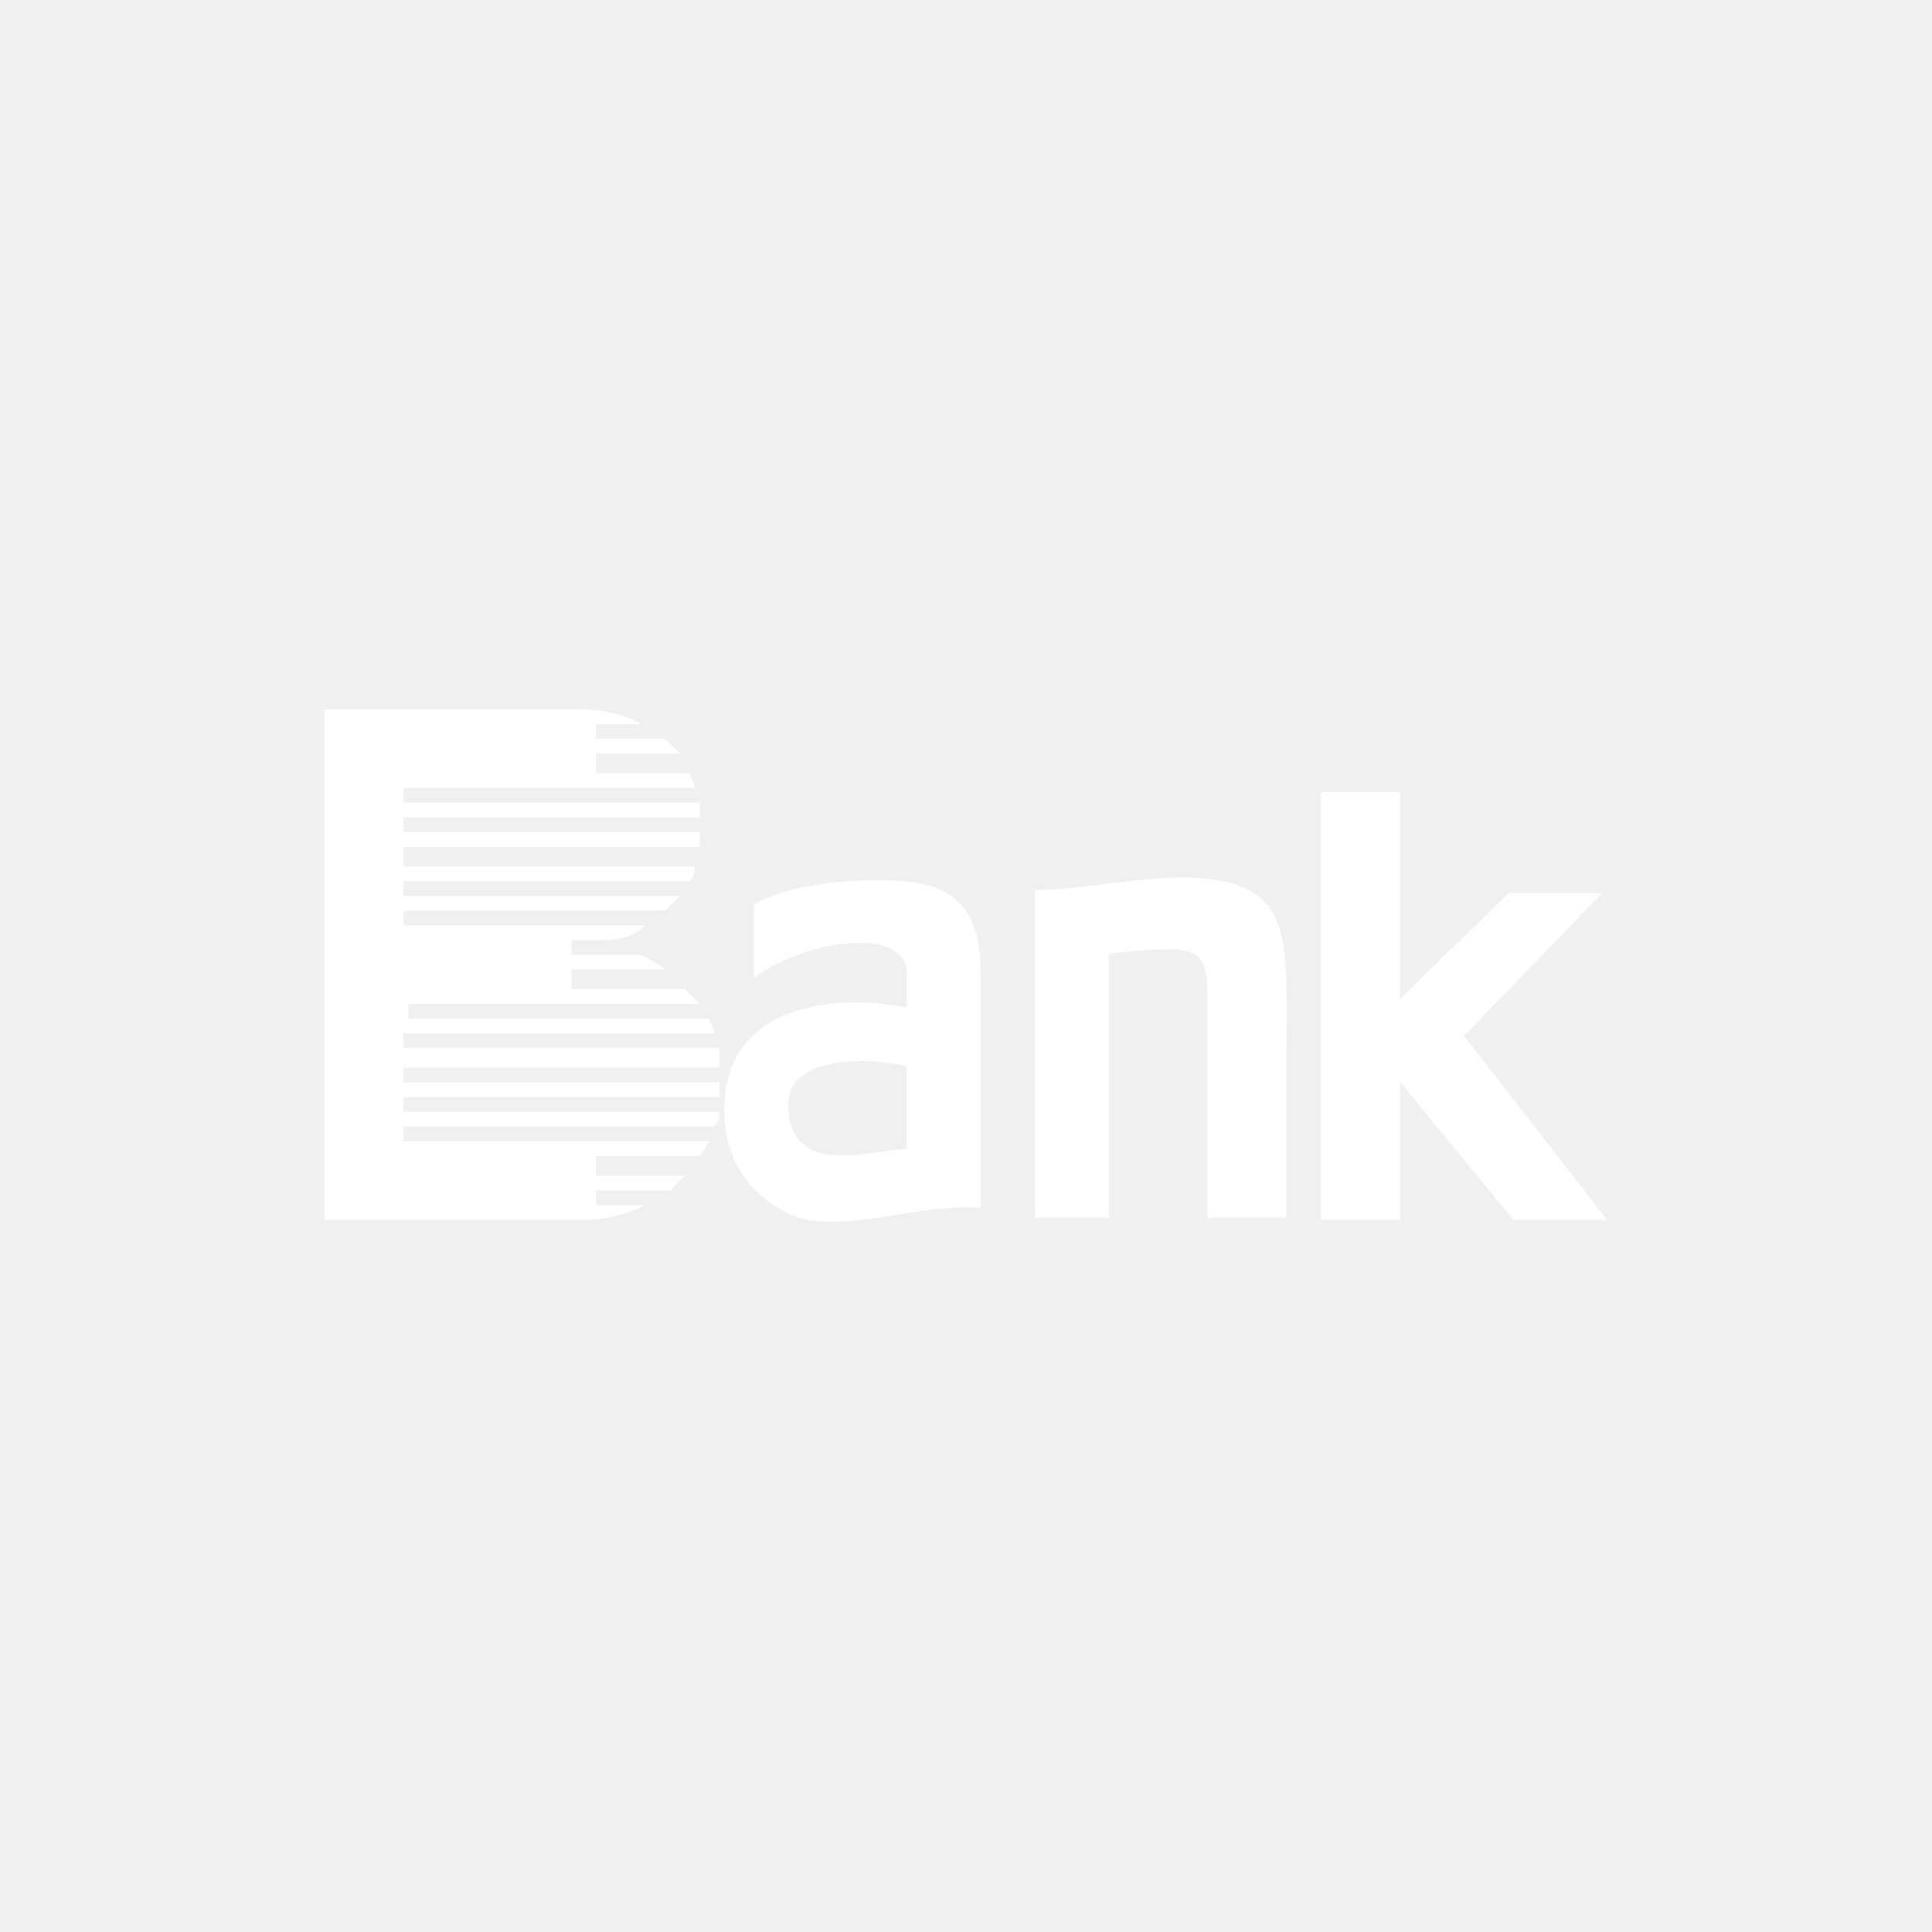
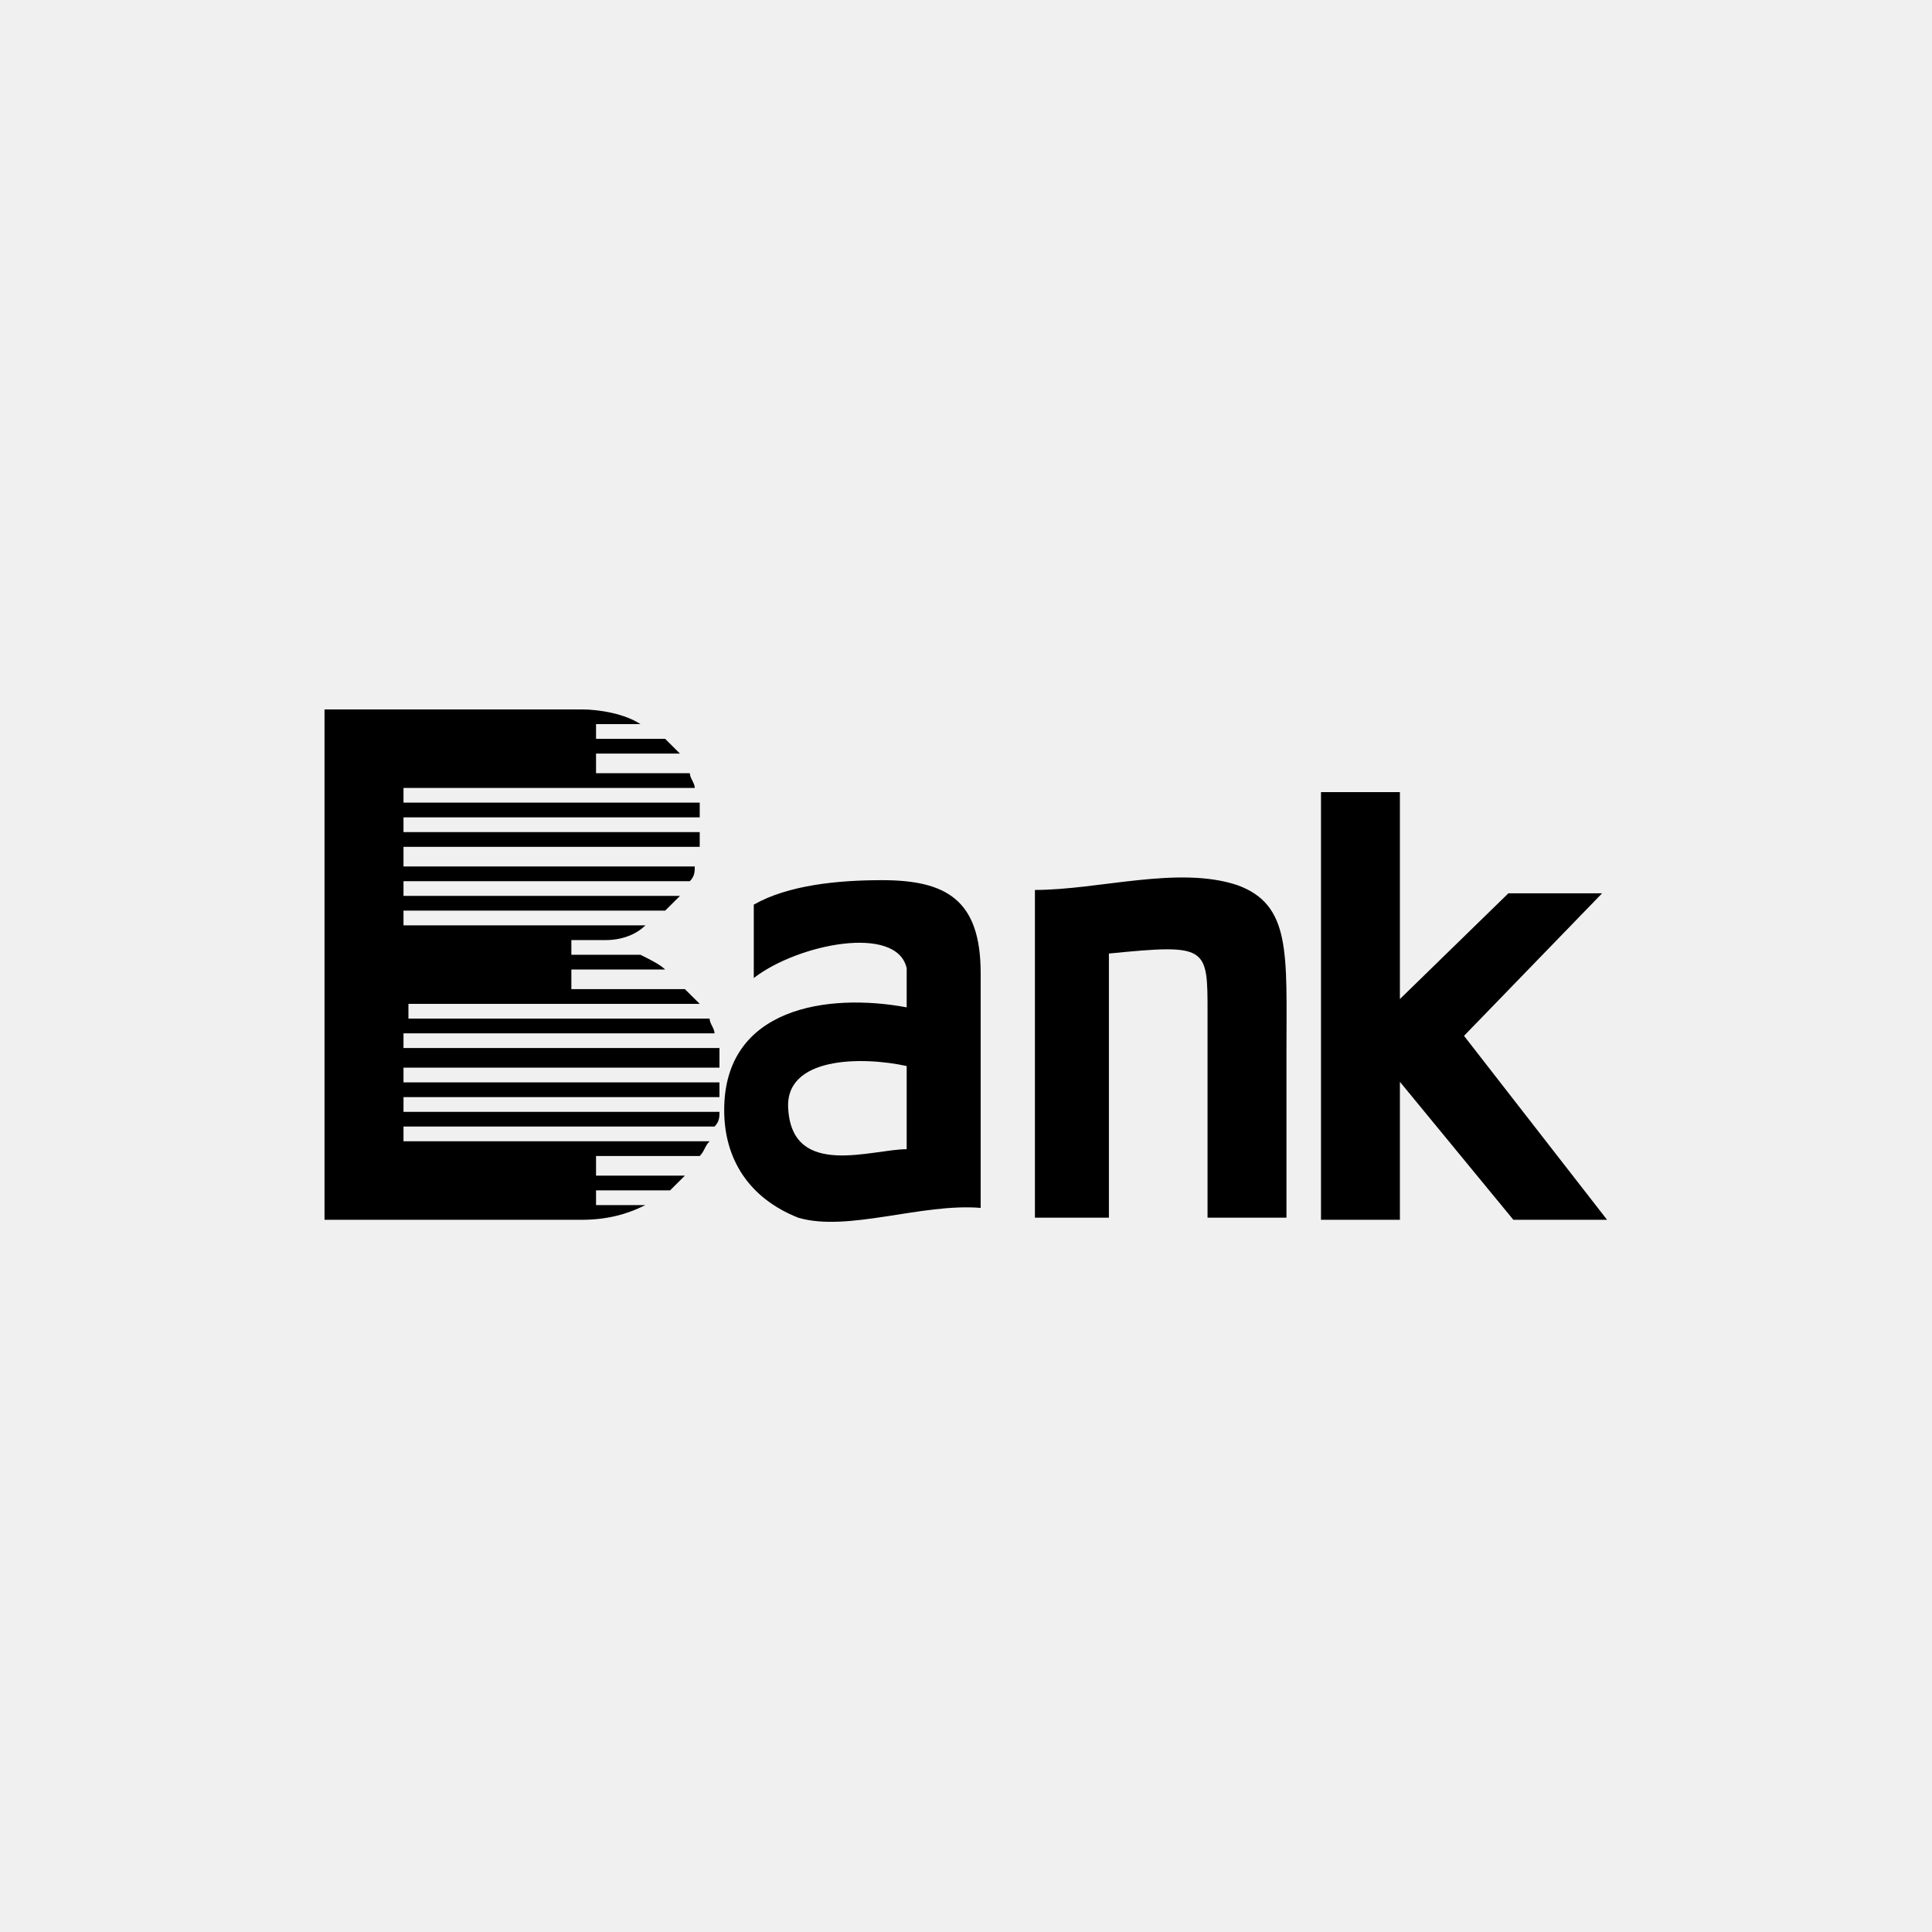
<svg xmlns="http://www.w3.org/2000/svg" class="icon" height="200" version="1.1" viewBox="0 0 1024 1024" width="200">
-   <path d="M480.56 533.916v-20.744c-5.228-23.332-57.512-12.96-81.04 5.188v-38.892c18.3-10.368 44.44-12.96 67.968-12.96 33.984 0 52.284 10.368 52.284 49.256v124.448c-31.368-2.592-70.58 12.96-96.72 5.184-26.144-10.368-39.216-31.112-39.216-57.04 0-54.44 54.896-62.22 96.724-54.44m0 75.184v-44.076c-23.528-5.184-65.352-5.184-62.74 23.336 2.616 36.296 44.44 20.74 62.74 20.74m107.18 36.296h-39.212v-173.704c33.984 0 75.812-12.964 107.18-2.592 28.76 10.368 26.144 36.296 26.144 88.148v88.148h-41.828v-108.888c0-34.916 0-36.296-52.28-31.112v140z m188.22-96.38l75.812 97.488h-49.668l-60.128-73.12v73.12h-41.824V419.84h41.824v109.68l57.512-56.06h49.672l-73.2 75.556z" fill="#FFFFFF" />
-   <path d="M308.064 376H172v270.52h136.064c13.08 0 23.548-2.6 34.016-7.804h-26.168v-7.804h39.252l7.848-7.8H315.912v-10.408h54.952c2.616-2.6 2.616-5.2 5.232-7.8H213.864v-7.808h164.848c2.616-2.6 2.616-5.2 2.616-7.8H213.864v-7.804h167.464v-7.804H213.864v-7.804h167.464v-10.404H213.864v-7.804h164.848c0-2.6-2.616-5.2-2.616-7.804H216.48v-7.8h154.38l-7.852-7.808H302.832v-10.4h49.712c-2.616-2.604-7.848-5.204-13.08-7.808h-36.632v-7.8h18.316c7.848 0 15.7-2.6 20.932-7.804H213.864v-7.804h138.68l7.852-7.804H213.864v-7.804h151.764c2.616-2.6 2.616-5.2 2.616-7.8H213.864v-10.408h157v-7.8h-157v-7.808h157v-7.8h-157v-7.804h154.38c0-2.6-2.616-5.204-2.616-7.804H315.912v-10.404h44.48l-7.848-7.804h-36.632V383.8h23.552C331.612 378.6 318.528 376 308.064 376" fill="#FFFFFF" />
+   <path d="M480.56 533.916v-20.744c-5.228-23.332-57.512-12.96-81.04 5.188v-38.892c18.3-10.368 44.44-12.96 67.968-12.96 33.984 0 52.284 10.368 52.284 49.256v124.448c-31.368-2.592-70.58 12.96-96.72 5.184-26.144-10.368-39.216-31.112-39.216-57.04 0-54.44 54.896-62.22 96.724-54.44m0 75.184v-44.076c-23.528-5.184-65.352-5.184-62.74 23.336 2.616 36.296 44.44 20.74 62.74 20.74m107.18 36.296h-39.212v-173.704c33.984 0 75.812-12.964 107.18-2.592 28.76 10.368 26.144 36.296 26.144 88.148v88.148h-41.828v-108.888c0-34.916 0-36.296-52.28-31.112v140z m188.22-96.38l75.812 97.488h-49.668l-60.128-73.12v73.12h-41.824V419.84h41.824v109.68l57.512-56.06h49.672l-73.2 75.556z" />
+   <path d="M308.064 376H172v270.52h136.064c13.08 0 23.548-2.6 34.016-7.804h-26.168v-7.804h39.252l7.848-7.8H315.912v-10.408h54.952c2.616-2.6 2.616-5.2 5.232-7.8H213.864v-7.808h164.848c2.616-2.6 2.616-5.2 2.616-7.8H213.864v-7.804h167.464v-7.804H213.864v-7.804h167.464v-10.404H213.864v-7.804h164.848c0-2.6-2.616-5.2-2.616-7.804H216.48v-7.8h154.38l-7.852-7.808H302.832v-10.4h49.712c-2.616-2.604-7.848-5.204-13.08-7.808h-36.632v-7.8h18.316c7.848 0 15.7-2.6 20.932-7.804H213.864v-7.804h138.68l7.852-7.804H213.864v-7.804h151.764c2.616-2.6 2.616-5.2 2.616-7.8H213.864v-10.408h157v-7.8h-157v-7.808h157v-7.8h-157v-7.804h154.38c0-2.6-2.616-5.204-2.616-7.804H315.912v-10.404h44.48l-7.848-7.804h-36.632V383.8h23.552C331.612 378.6 318.528 376 308.064 376" />
</svg>
